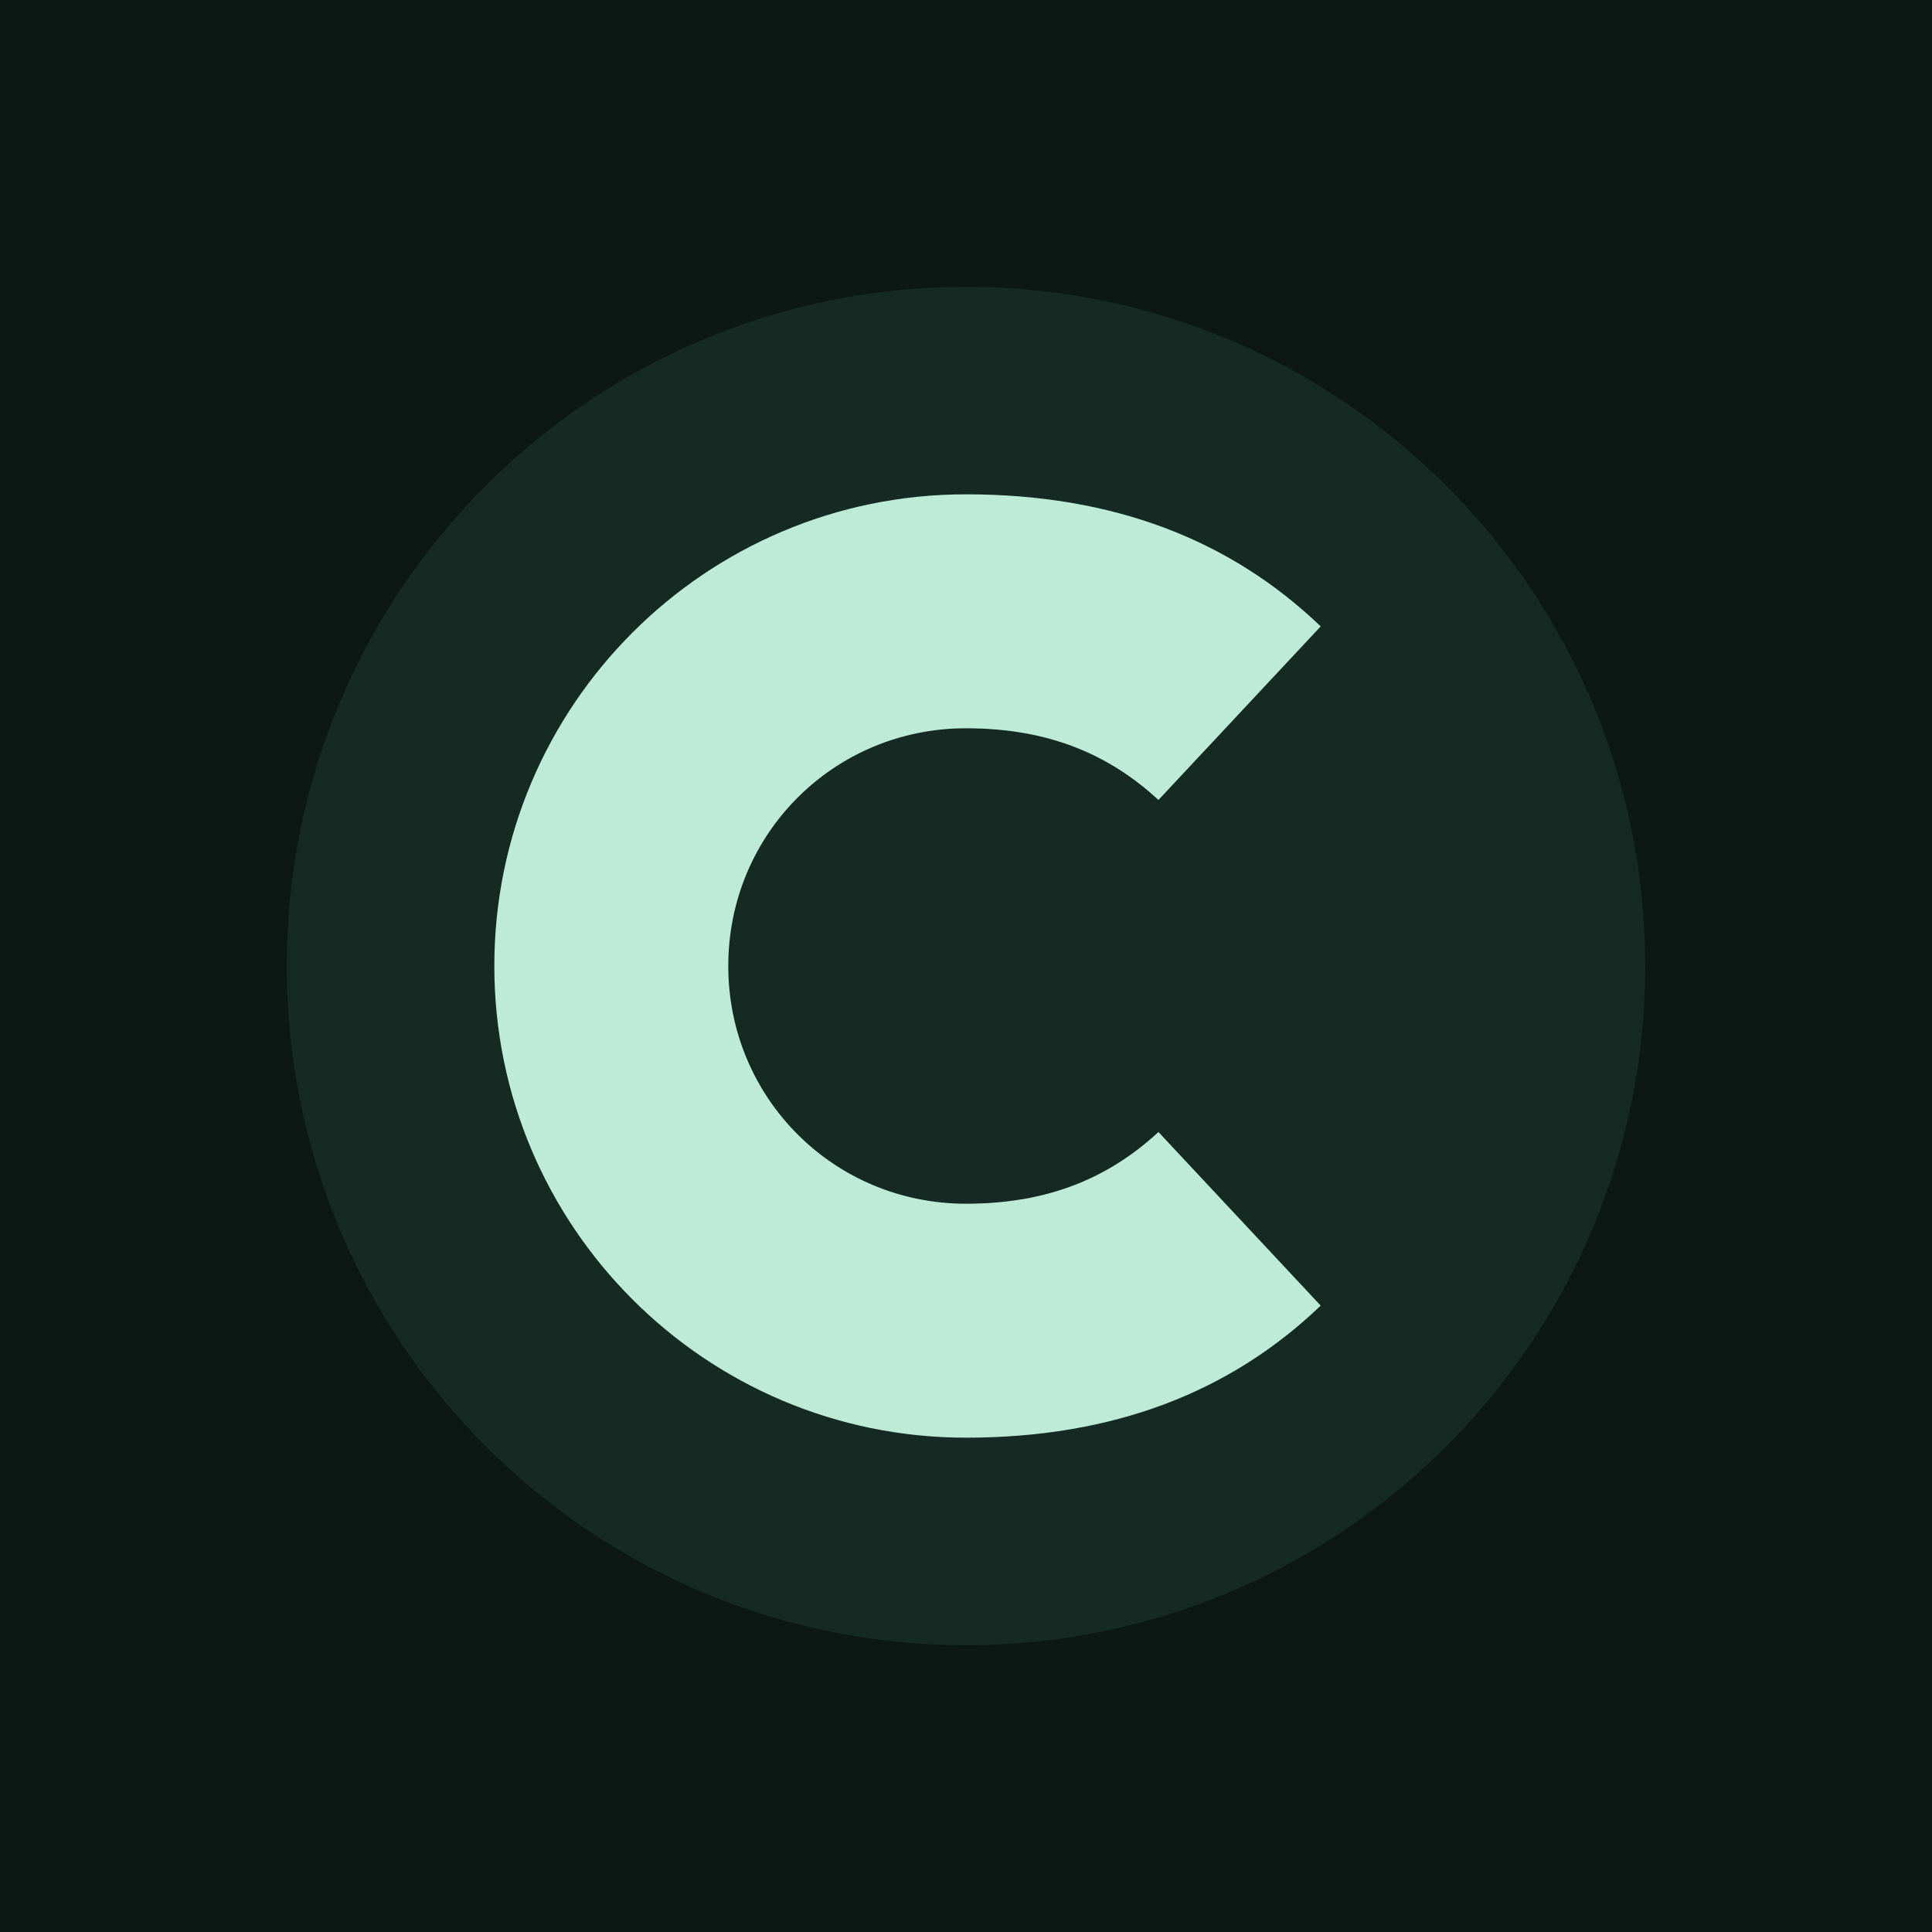
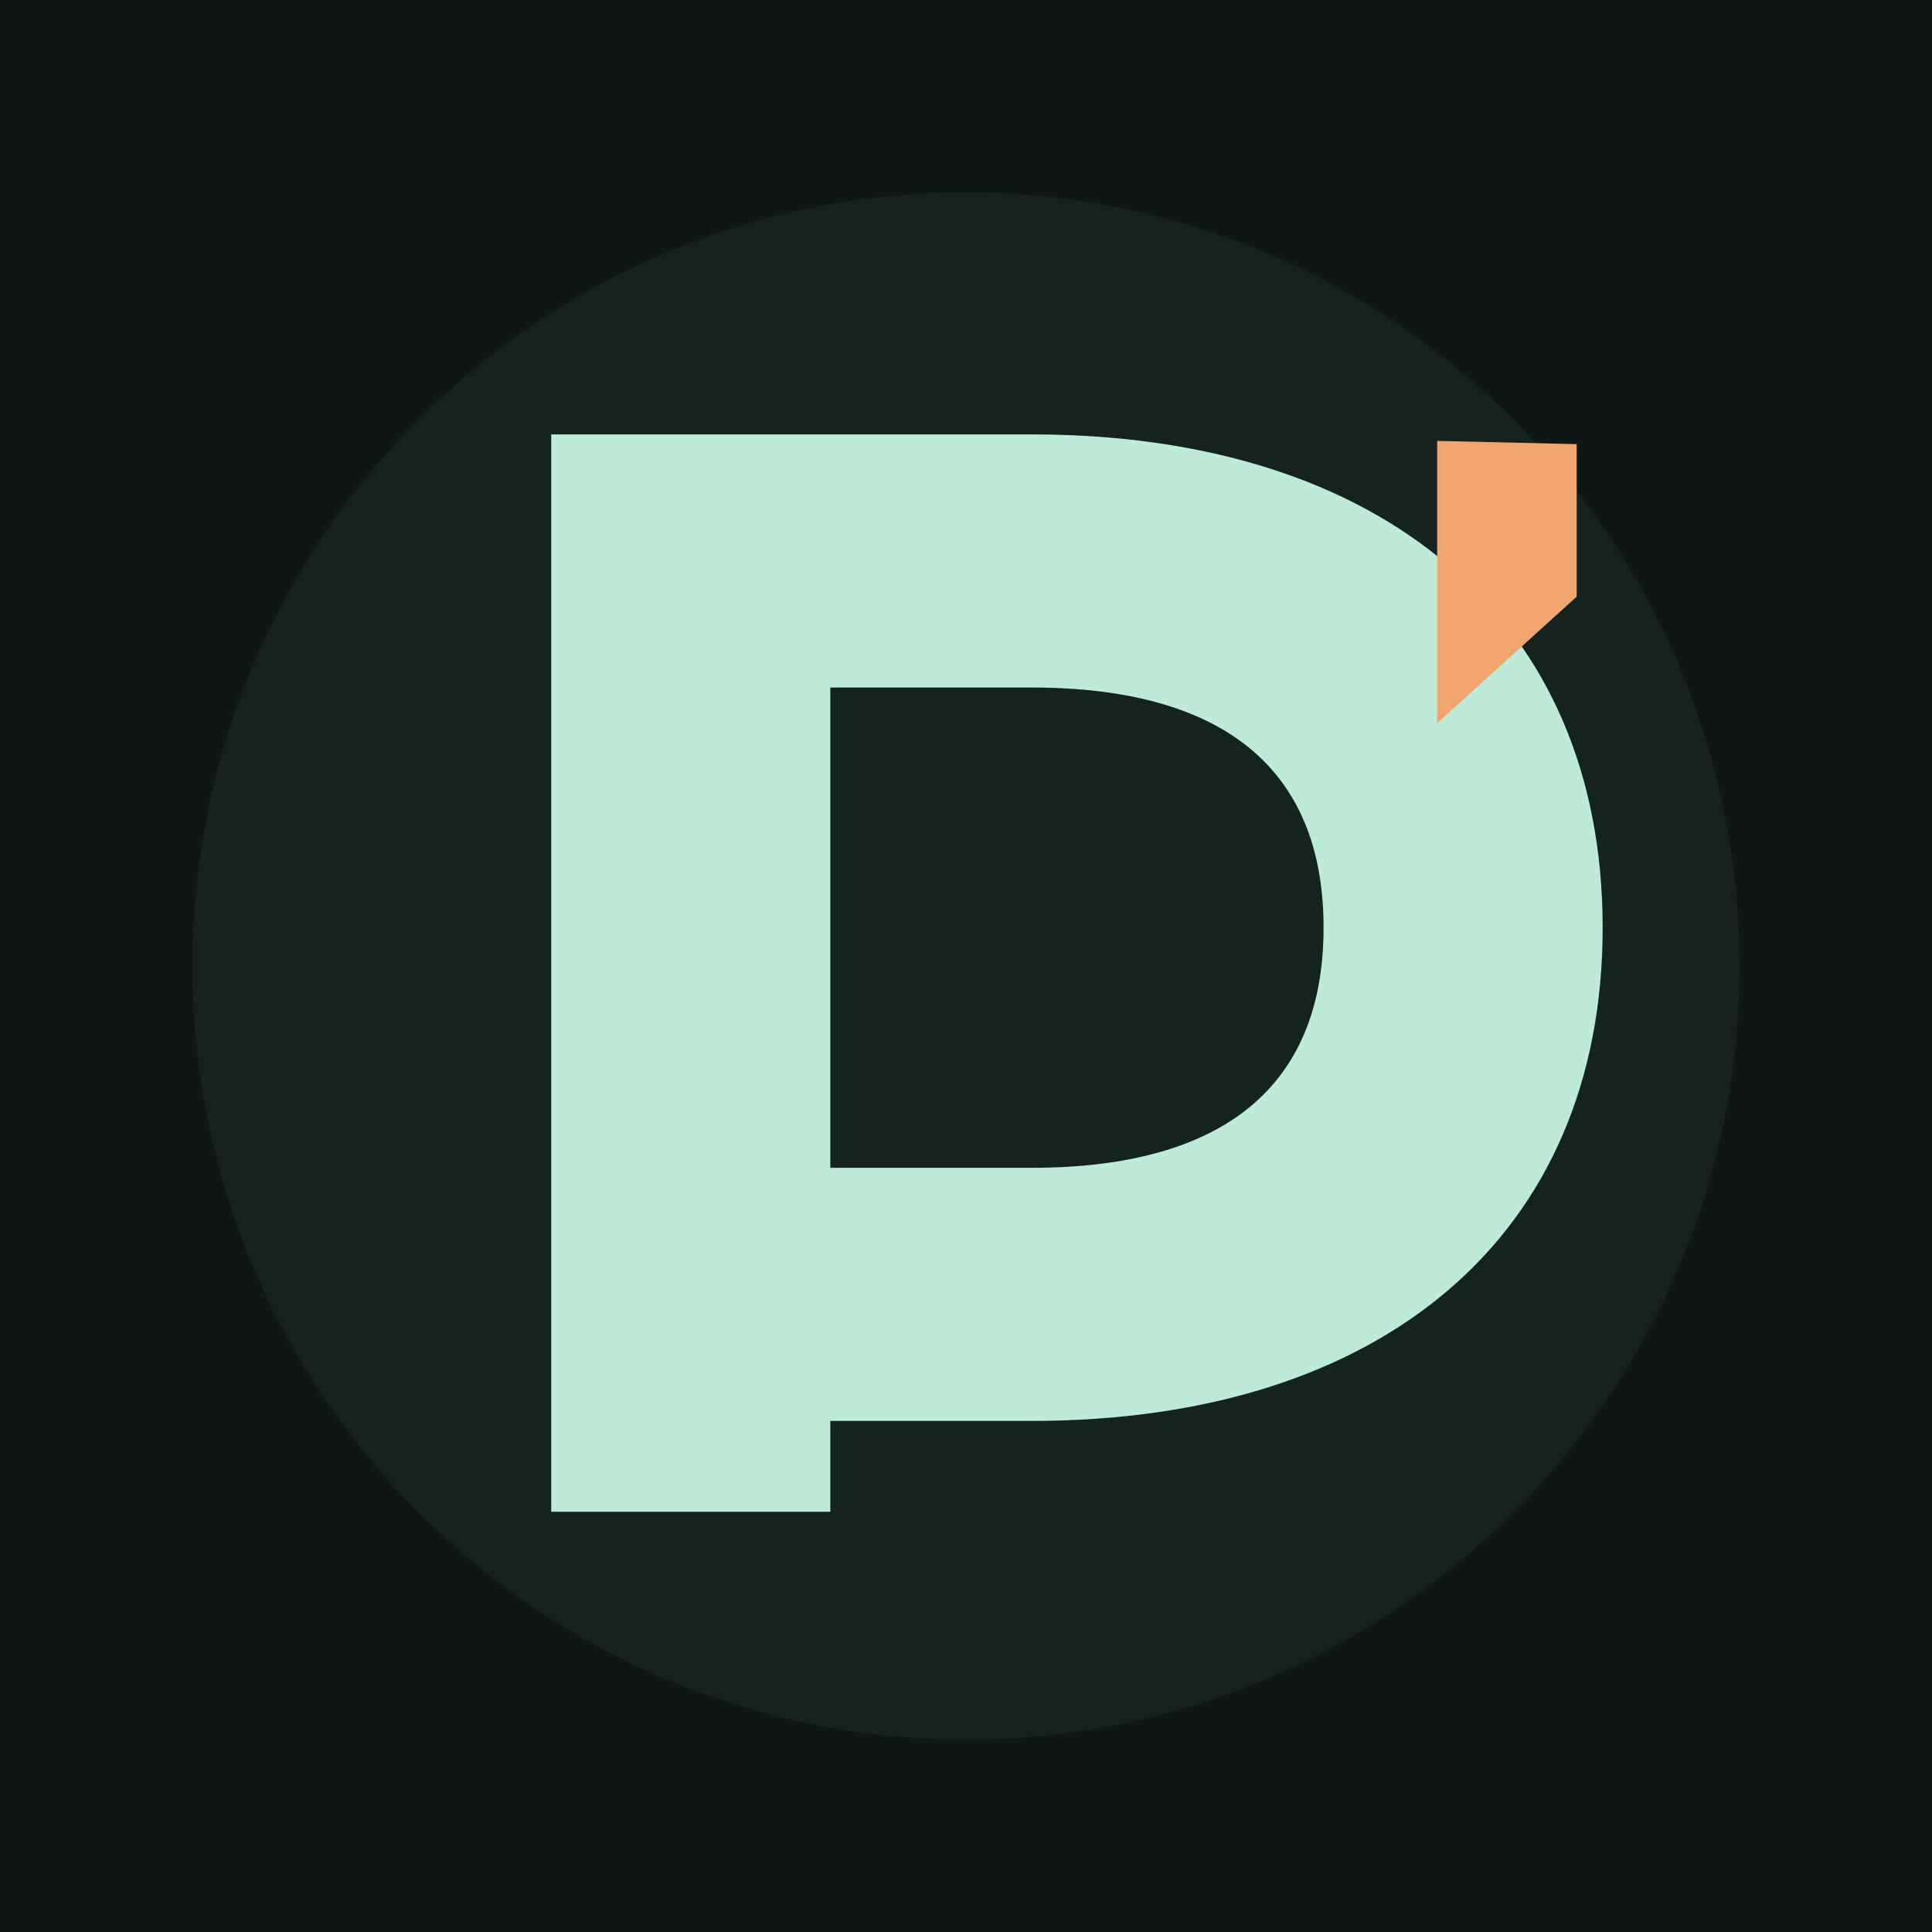
- <svg xmlns="http://www.w3.org/2000/svg" viewBox="0 0 512 512">
+ <svg xmlns="http://www.w3.org/2000/svg" viewBox="0 0 512 512" role="img" aria-label="Perseverance">
  <rect width="512" height="512" fill="#0d1714" />
-   <circle cx="256" cy="256" r="180" fill="#142a22" />
-   <path d="M350 166c-24-23-55-35-94-35-69 0-125 56-125 125s56 125 125 125c39 0 70-12 94-35l-43-46c-13 12-29 19-51 19-35 0-63-28-63-63s28-63 63-63c22 0 38 7 51 19z" fill="#bdebd8" />
+   <circle cx="256" cy="256" r="205" fill="#14231e" />
+   <g transform="translate(36 36) scale(.86)">
+     <path fill="#bdebd8" fill-rule="evenodd" d="M128 92h148c108 0 176 57 176 152s-68 152-176 152h-62v28h-86V92Zm86 78v148h62c59 0 90-25 90-74s-31-74-90-74h-62Z" />
+     <path d="m401 94 43 1v47l-43 39z" fill="#f2a66f" />
+   </g>
</svg>
